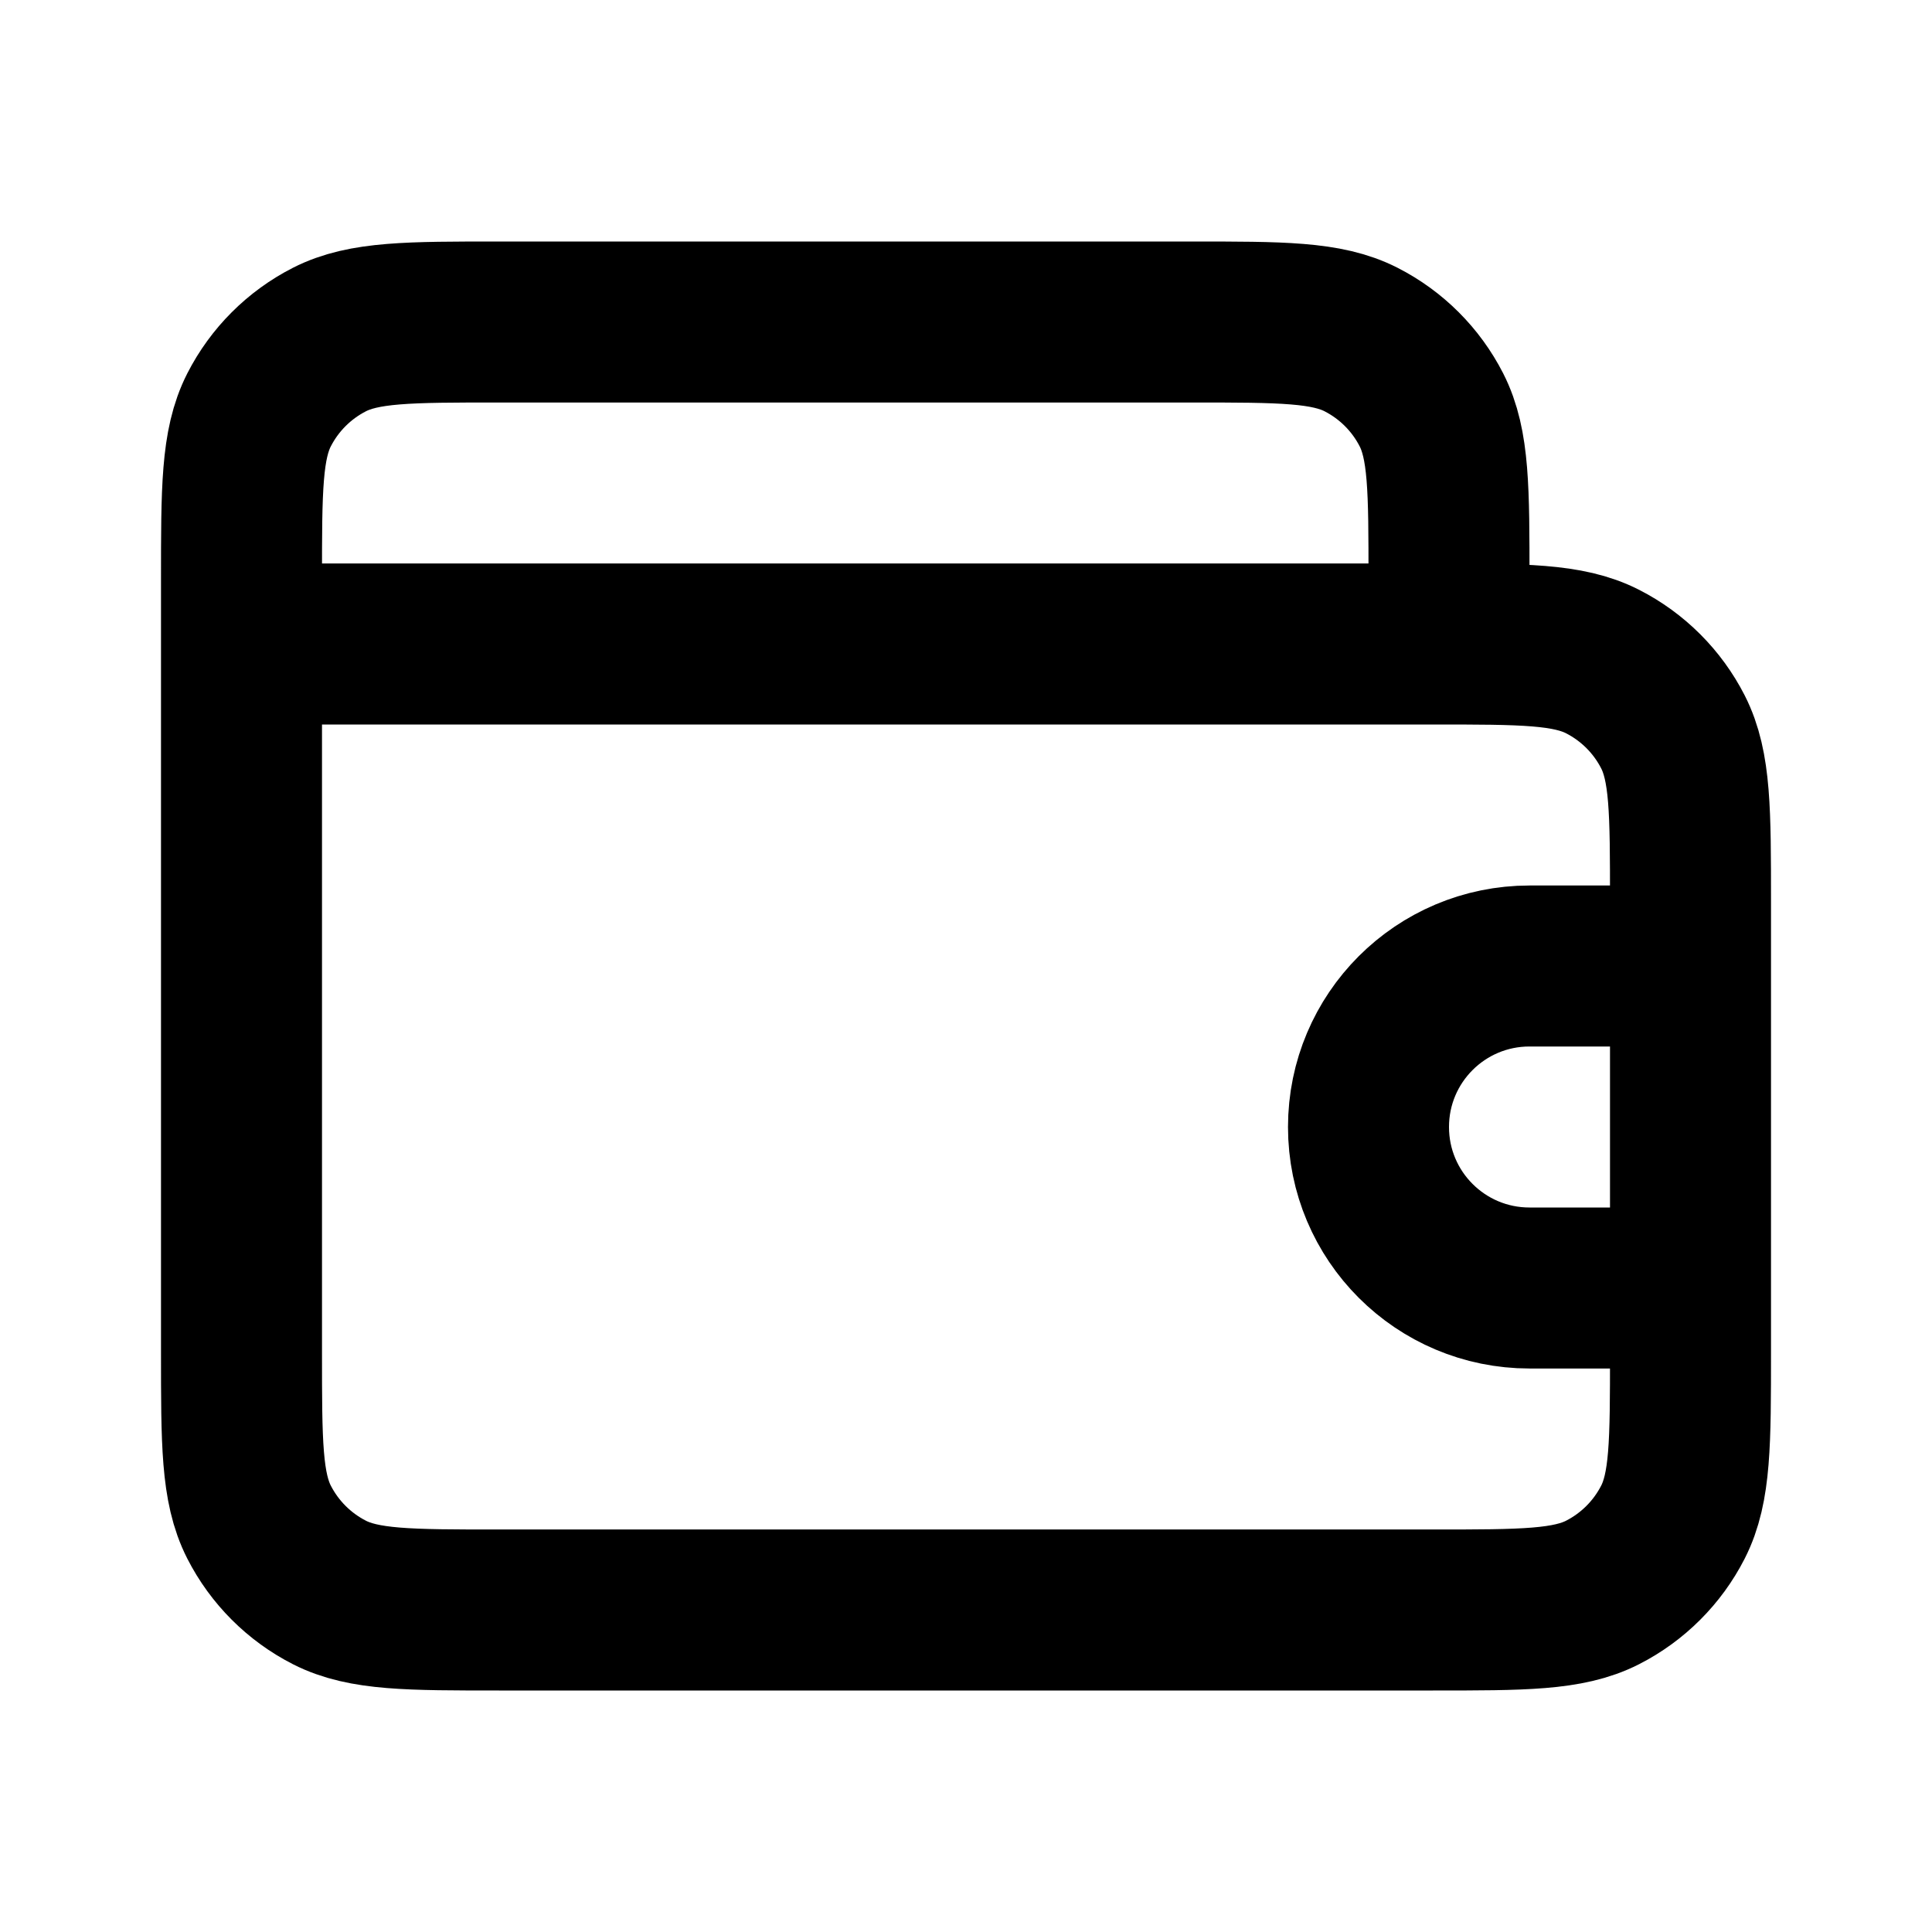
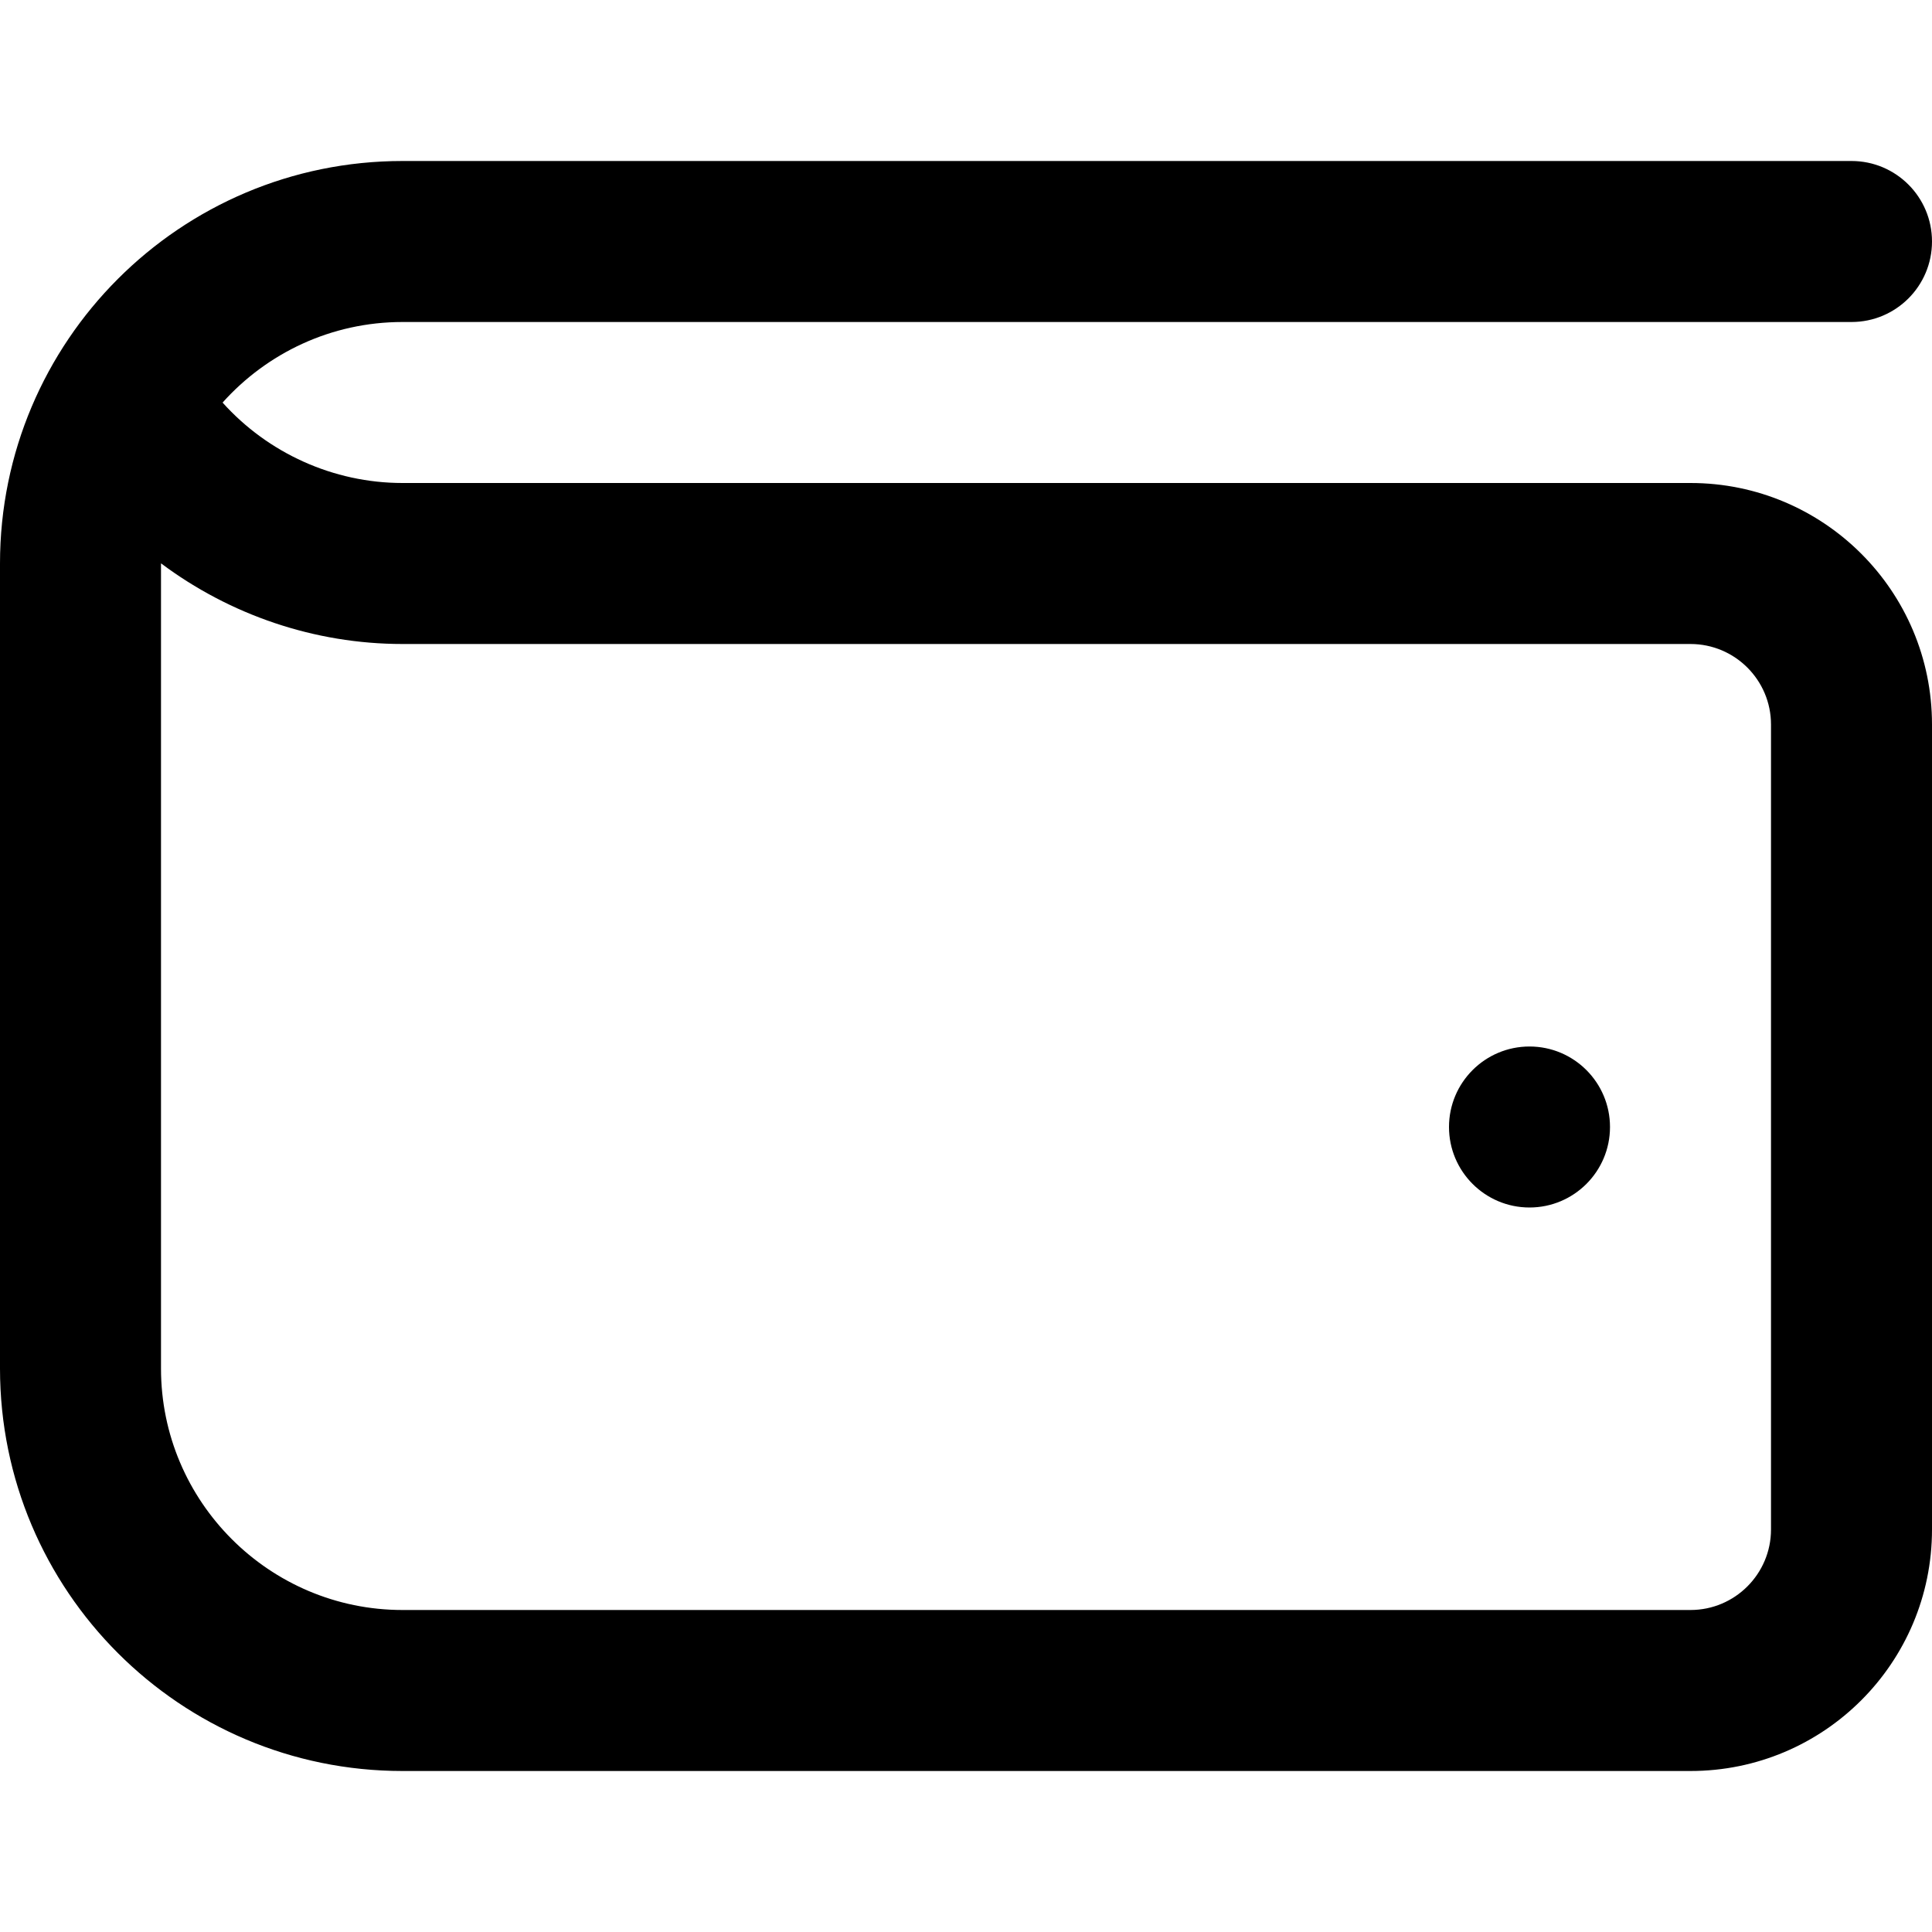
- <svg xmlns="http://www.w3.org/2000/svg" width="64px" height="64px" viewBox="0 0 24 24" fill="none">
-   <g id="SVGRepo_bgCarrier" stroke-width="0" />
-   <g id="SVGRepo_tracerCarrier" stroke-linecap="round" stroke-linejoin="round" />
-   <g id="SVGRepo_iconCarrier">
-     <path d="M18 8V7.2C18 6.08 18 5.52 17.782 5.092C17.59 4.716 17.284 4.41 16.908 4.218C16.48 4 15.92 4 14.8 4H6.2C5.08 4 4.52 4 4.092 4.218C3.716 4.41 3.41 4.716 3.218 5.092C3 5.52 3 6.08 3 7.2V8M21 12H19C17.895 12 17 12.895 17 14C17 15.105 17.895 16 19 16H21M3 8V16.8C3 17.92 3 18.48 3.218 18.908C3.41 19.284 3.716 19.59 4.092 19.782C4.52 20 5.08 20 6.2 20H17.8C18.92 20 19.48 20 19.908 19.782C20.284 19.59 20.59 19.284 20.782 18.908C21 18.48 21 17.92 21 16.8V11.2C21 10.08 21 9.52 20.782 9.092C20.59 8.716 20.284 8.41 19.908 8.218C19.48 8 18.92 8 17.8 8H3Z" stroke="#000000" stroke-width="2" stroke-linecap="round" stroke-linejoin="round" data-darkreader-inline-stroke="" style="--darkreader-inline-stroke: #e8e6e3;" />
-   </g>
+ <svg xmlns="http://www.w3.org/2000/svg" id="Layer_1" data-name="Layer 1" viewBox="0 0 24 24" width="512" height="512">
+   <path d="M21,6H5c-.859,0-1.672-.372-2.235-.999,.55-.614,1.349-1.001,2.235-1.001H23c.553,0,1-.448,1-1s-.447-1-1-1H5C2.239,2,0,4.239,0,7v10c0,2.761,2.239,5,5,5H21c1.657,0,3-1.343,3-3V9c0-1.657-1.343-3-3-3Zm1,13c0,.551-.448,1-1,1H5c-1.654,0-3-1.346-3-3V6.998c.854,.639,1.904,1.002,3,1.002H21c.552,0,1,.449,1,1v10Zm-2-5c0,.552-.448,1-1,1s-1-.448-1-1,.448-1,1-1,1,.448,1,1Z" />
</svg>
